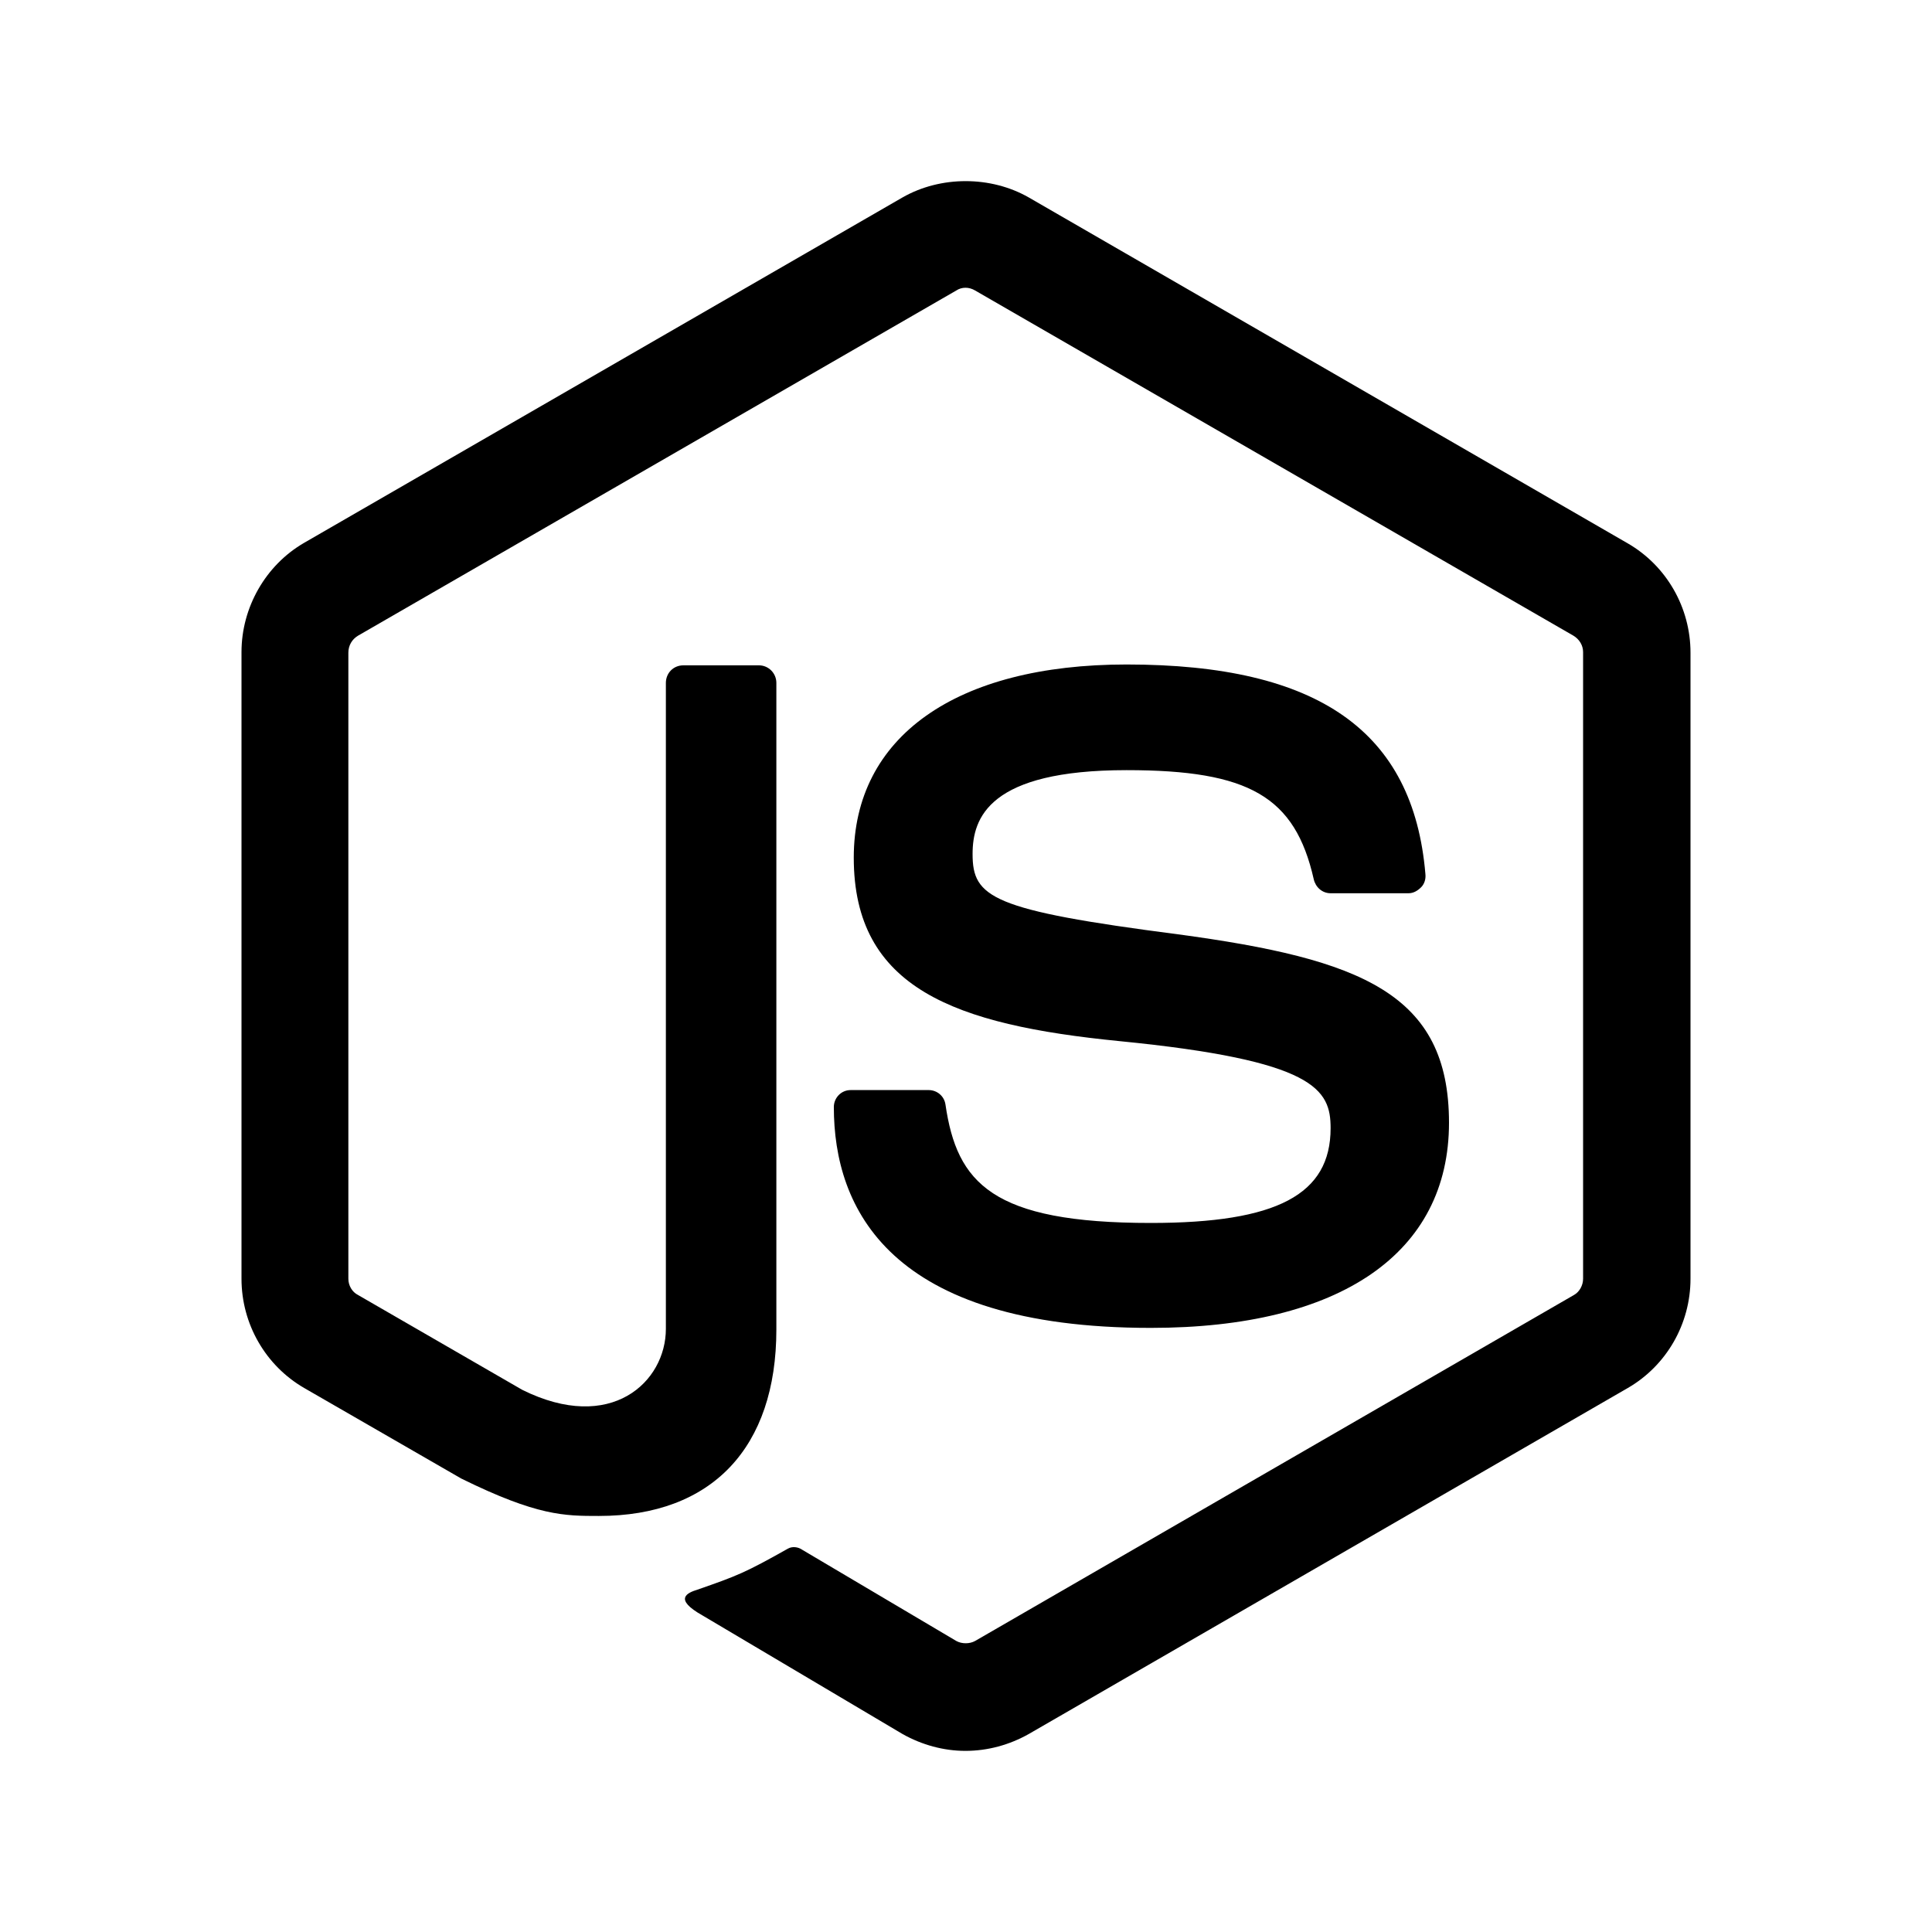
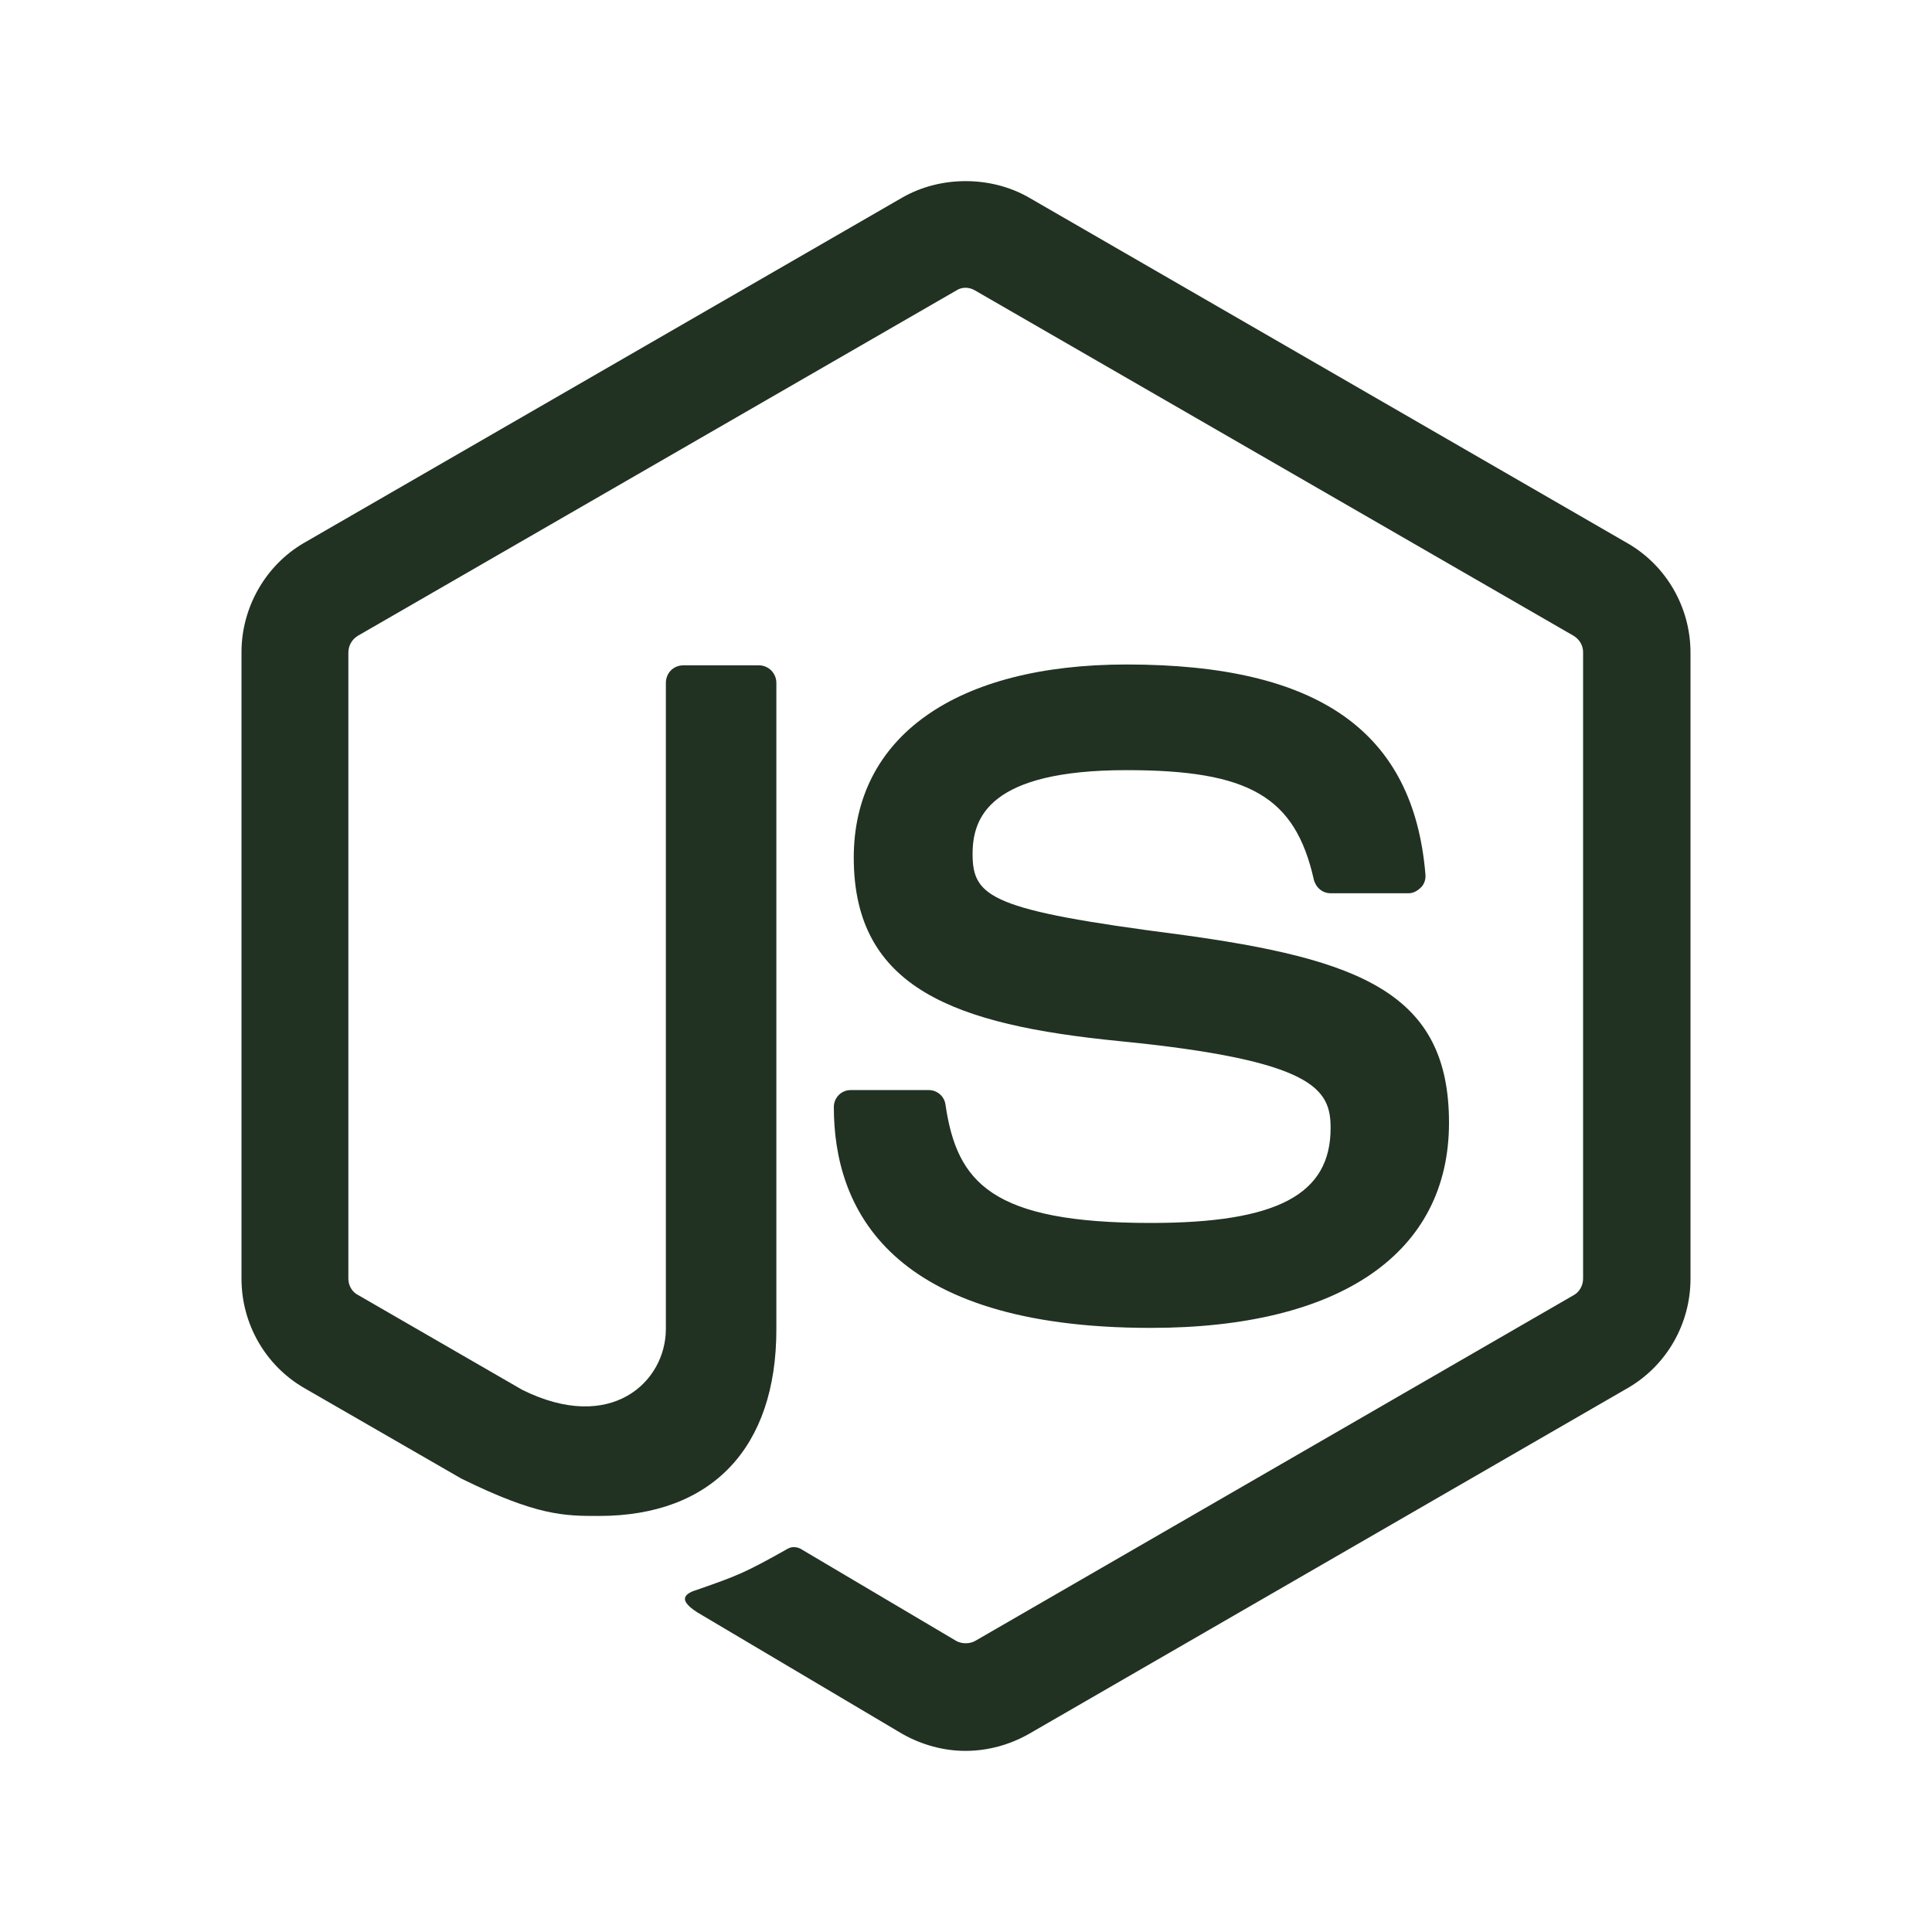
- <svg xmlns="http://www.w3.org/2000/svg" viewBox="0 0 32 32" width="32px" height="32px">
+ <svg xmlns="http://www.w3.org/2000/svg" fill="#213122" viewBox="0 0 32 32" width="32px" height="32px">
  <path d="M 15.994 3 C 15.629 3 15.264 3.09 14.949 3.27 L 5.039 8.99 C 4.399 9.36 4 10.061 4 10.801 L 4 21.18 C 4 21.93 4.399 22.62 5.039 22.99 L 7.641 24.49 C 8.901 25.11 9.35 25.109 9.92 25.109 C 11.79 25.109 12.859 23.98 12.859 22.02 L 12.859 11.311 C 12.859 11.151 12.73 11.02 12.57 11.02 L 11.32 11.02 C 11.15 11.02 11.029 11.151 11.029 11.311 L 11.029 22.01 C 11.029 22.89 10.12 23.75 8.65 23.02 L 5.93 21.449 C 5.83 21.399 5.77 21.29 5.77 21.18 L 5.77 10.811 C 5.77 10.691 5.83 10.589 5.93 10.529 L 15.84 4.811 C 15.93 4.751 16.05 4.751 16.15 4.811 L 26.061 10.529 C 26.161 10.589 26.221 10.691 26.221 10.801 L 26.221 21.18 C 26.221 21.29 26.16 21.399 26.07 21.449 L 16.15 27.18 C 16.06 27.23 15.93 27.23 15.84 27.18 L 13.289 25.67 C 13.219 25.62 13.121 25.61 13.051 25.65 C 12.341 26.05 12.211 26.1 11.551 26.33 C 11.391 26.38 11.141 26.48 11.641 26.76 L 14.949 28.721 C 15.269 28.901 15.63 29 15.99 29 C 16.36 29 16.719 28.901 17.039 28.721 L 26.961 22.99 C 27.601 22.62 28 21.93 28 21.18 L 28 10.811 C 28 10.061 27.601 9.37 26.961 9 L 17.039 3.27 C 16.724 3.09 16.359 3 15.994 3 z M 18.66 11.006 C 15.83 11.006 14.141 12.205 14.141 14.205 C 14.141 16.375 15.819 16.974 18.539 17.244 C 21.789 17.564 22.039 18.046 22.039 18.686 C 22.039 19.786 21.151 20.256 19.061 20.256 C 16.431 20.256 15.85 19.595 15.66 18.295 C 15.64 18.155 15.521 18.055 15.381 18.055 L 14.09 18.055 C 13.93 18.055 13.811 18.186 13.811 18.336 C 13.811 20.006 14.721 21.994 19.061 21.994 C 22.201 21.994 24 20.756 24 18.596 C 24 16.456 22.55 15.885 19.51 15.475 C 16.42 15.075 16.109 14.865 16.109 14.145 C 16.109 13.545 16.38 12.756 18.66 12.756 C 20.69 12.756 21.45 13.194 21.76 14.564 C 21.79 14.694 21.899 14.795 22.039 14.795 L 23.33 14.795 C 23.41 14.795 23.479 14.755 23.539 14.695 C 23.589 14.645 23.619 14.565 23.609 14.475 C 23.409 12.115 21.84 11.006 18.66 11.006 z" />
</svg>
